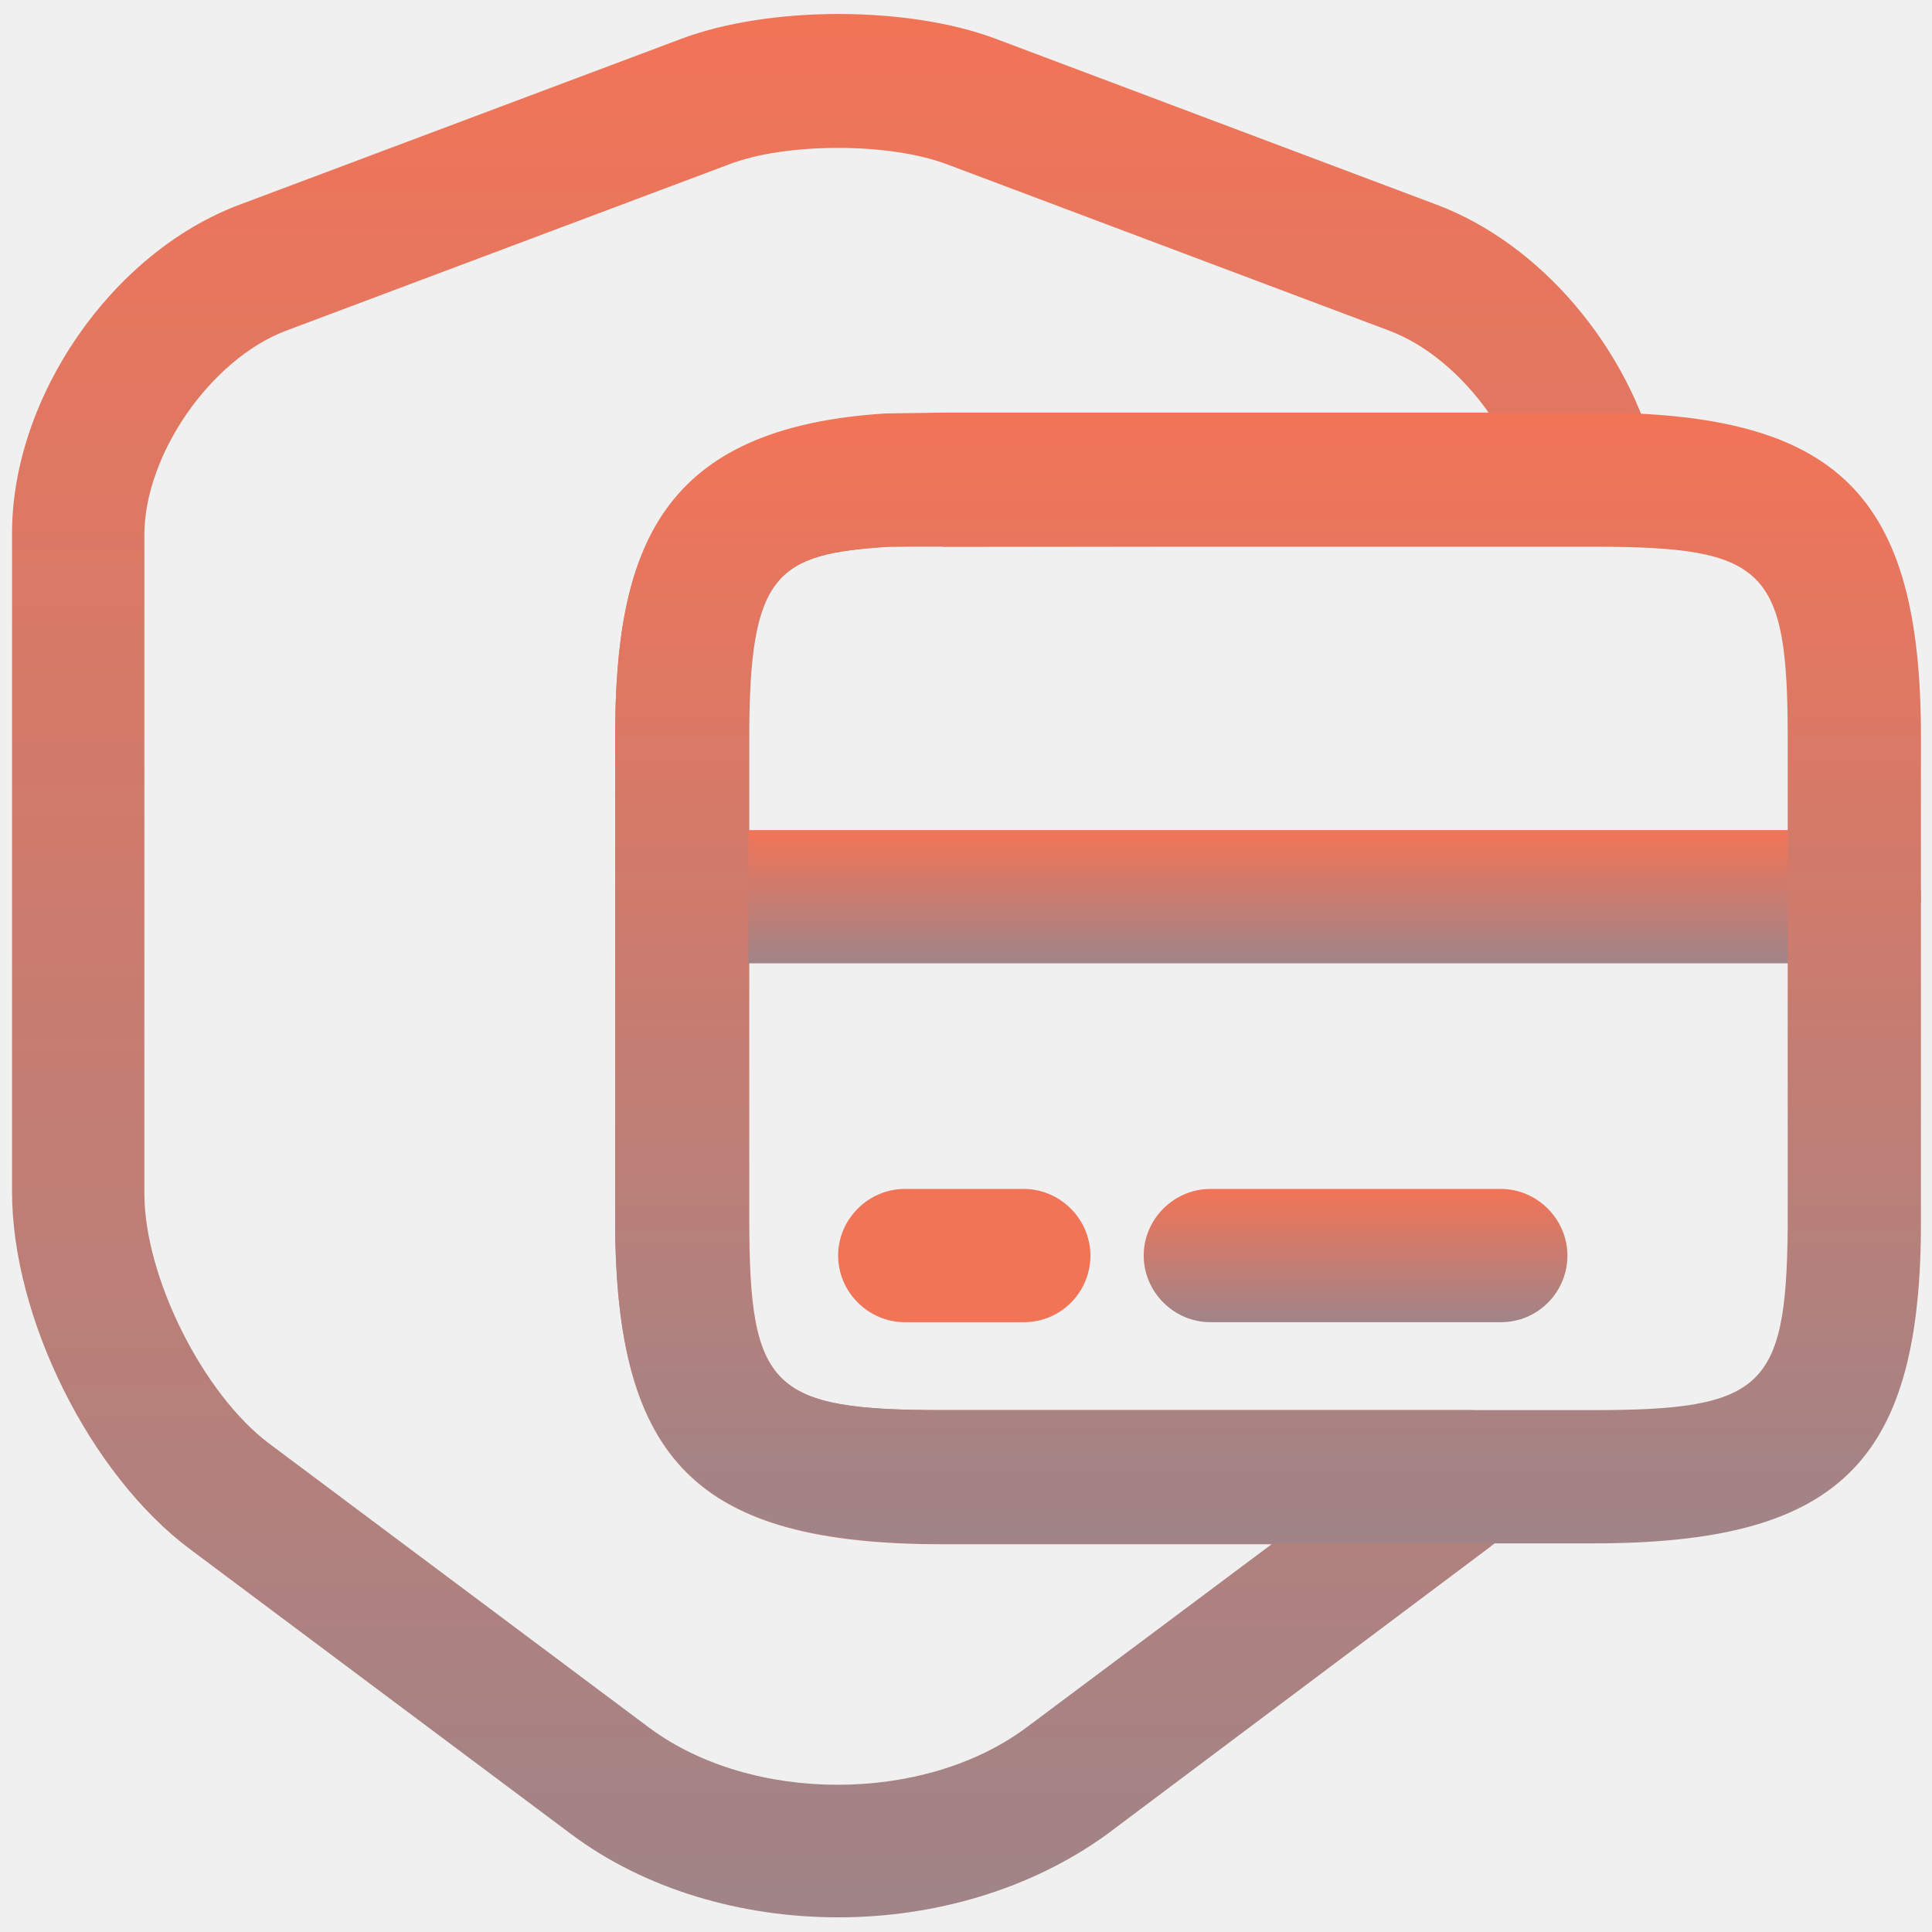
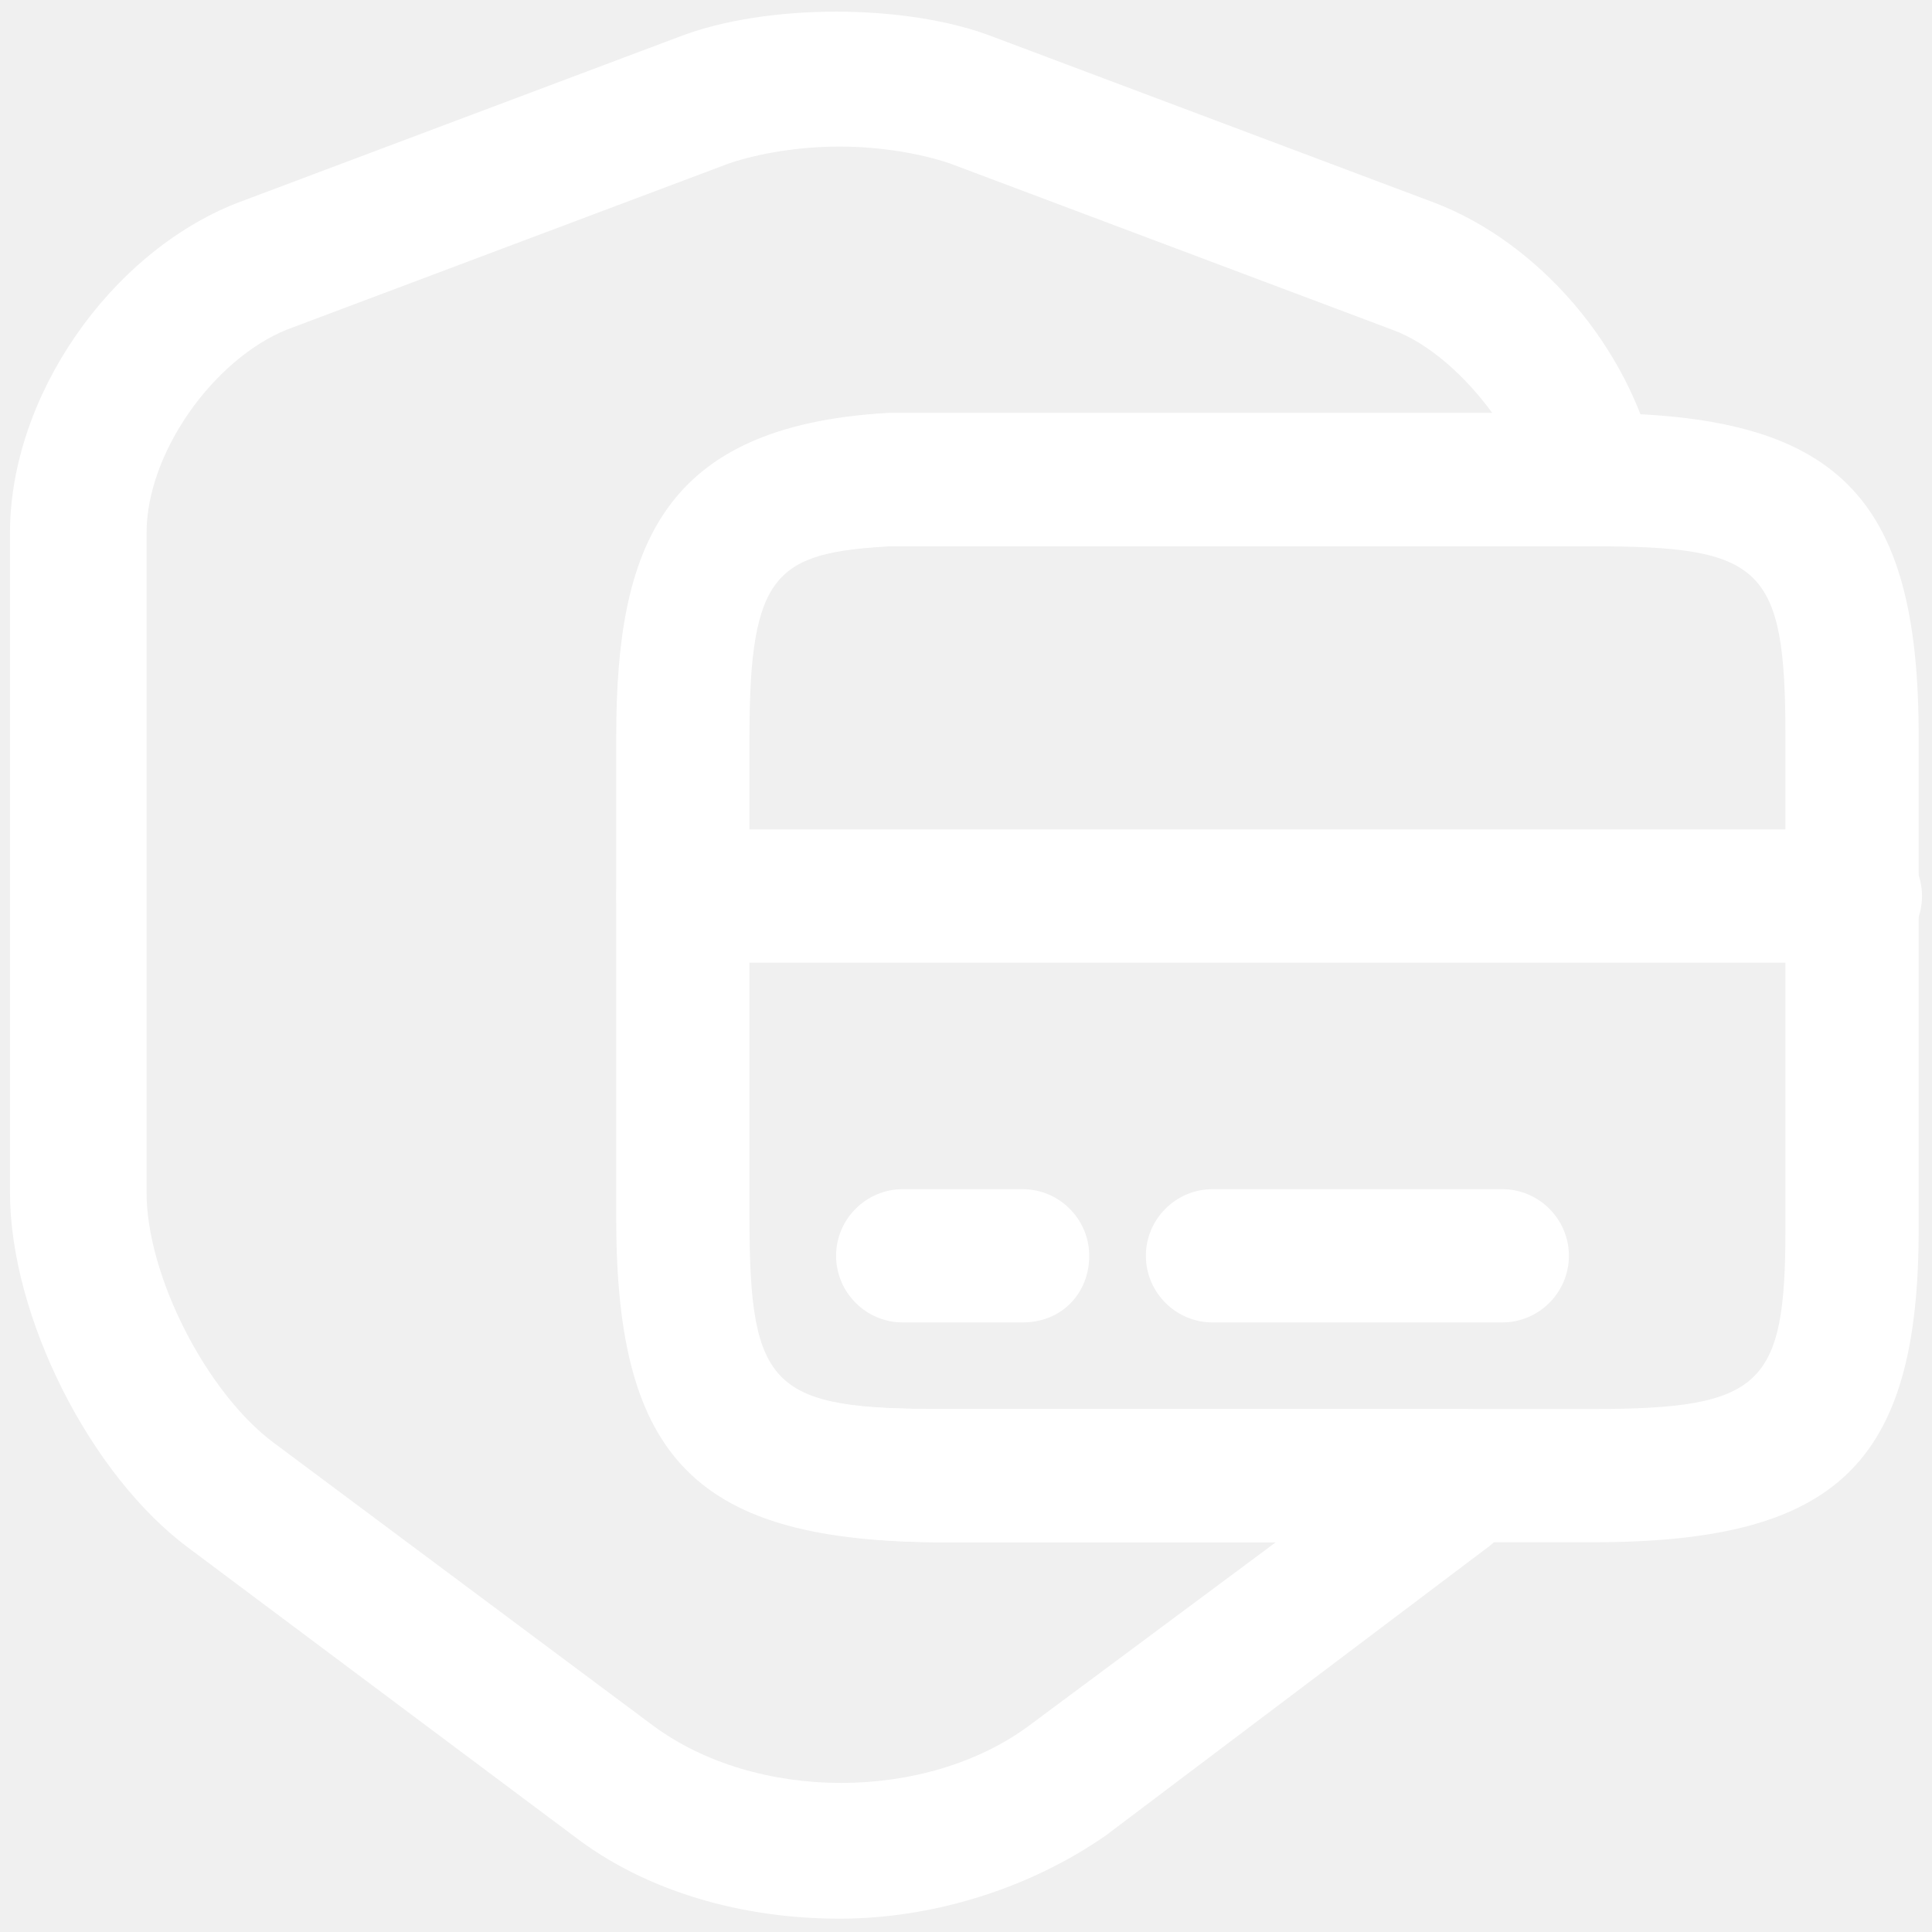
- <svg xmlns="http://www.w3.org/2000/svg" width="58" height="58" viewBox="0 0 58 58" fill="none">
-   <path d="M25.161 57.56C22.281 57.56 19.374 56.733 17.134 55.053L5.721 46.52C2.707 44.28 0.361 39.56 0.361 35.773V16.013C0.361 11.933 3.347 7.587 7.187 6.147L20.467 1.16C23.107 0.173 27.241 0.173 29.881 1.16L43.134 6.147C46.254 7.32 48.894 10.44 49.748 13.907C49.881 14.493 49.748 15.133 49.374 15.613C49.001 16.093 48.414 16.387 47.801 16.387L26.707 16.413C23.321 16.627 22.494 17.187 22.494 22.12V36.6C22.494 41.693 23.161 42.333 28.334 42.333H44.121C44.947 42.333 45.694 42.84 45.987 43.613C46.281 44.387 46.068 45.267 45.454 45.827C45.161 46.067 44.921 46.307 44.627 46.52L33.214 55.08C30.921 56.733 28.041 57.56 25.161 57.56ZM25.161 4.44C23.961 4.44 22.734 4.6 21.854 4.947L8.574 9.933C6.334 10.787 4.334 13.64 4.334 16.067V35.827C4.334 38.333 6.094 41.853 8.094 43.347L19.507 51.88C22.574 54.147 27.721 54.147 30.788 51.88L38.174 46.36H28.308C20.947 46.36 18.467 43.907 18.467 36.627V22.147C18.467 16.467 19.827 12.867 26.574 12.44L28.308 12.413H44.708C43.907 11.267 42.841 10.36 41.721 9.933L28.468 4.947C27.561 4.6 26.361 4.44 25.161 4.44Z" fill="url(#paint0_linear_13_28678)" />
-   <path d="M55.668 28.92H20.468C19.374 28.92 18.468 28.013 18.468 26.92C18.468 25.827 19.374 24.92 20.468 24.92H55.668C56.761 24.92 57.668 25.827 57.668 26.92C57.668 28.013 56.761 28.92 55.668 28.92Z" fill="url(#paint1_linear_13_28678)" />
-   <path d="M47.828 46.333H28.308C20.948 46.333 18.468 43.88 18.468 36.6V22.12C18.468 16.44 19.828 12.84 26.574 12.413L28.308 12.386H47.828C55.188 12.386 57.668 14.84 57.668 22.12V36.92C57.614 43.96 55.134 46.333 47.828 46.333ZM28.308 16.387L26.681 16.413C23.294 16.627 22.468 17.186 22.468 22.12V36.6C22.468 41.693 23.134 42.333 28.308 42.333H47.828C52.921 42.333 53.614 41.667 53.668 36.92V22.146C53.668 17.053 53.001 16.413 47.828 16.413H28.308V16.387Z" fill="url(#paint2_linear_13_28678)" />
-   <path d="M30.735 39.693H27.161C26.068 39.693 25.161 38.787 25.161 37.693C25.161 36.6 26.068 35.693 27.161 35.693H30.735C31.828 35.693 32.735 36.6 32.735 37.693C32.735 38.787 31.855 39.693 30.735 39.693Z" fill="#F27457" />
-   <path d="M45.055 39.693H36.335C35.241 39.693 34.335 38.787 34.335 37.693C34.335 36.6 35.241 35.693 36.335 35.693H45.055C46.148 35.693 47.055 36.6 47.055 37.693C47.055 38.787 46.175 39.693 45.055 39.693Z" fill="url(#paint3_linear_13_28678)" />
-   <defs>
-     <linearGradient id="paint0_linear_13_28678" x1="25.079" y1="0.42" x2="25.079" y2="57.56" gradientUnits="userSpaceOnUse">
-       <stop stop-color="#F27457" />
-       <stop offset="1" stop-color="#A08488" />
-     </linearGradient>
-     <linearGradient id="paint1_linear_13_28678" x1="38.068" y1="24.92" x2="38.068" y2="28.92" gradientUnits="userSpaceOnUse">
-       <stop stop-color="#F27457" />
-       <stop offset="1" stop-color="#A08488" />
-     </linearGradient>
-     <linearGradient id="paint2_linear_13_28678" x1="38.068" y1="12.386" x2="38.068" y2="46.333" gradientUnits="userSpaceOnUse">
-       <stop stop-color="#F27457" />
-       <stop offset="1" stop-color="#A08488" />
-     </linearGradient>
-     <linearGradient id="paint3_linear_13_28678" x1="40.695" y1="35.693" x2="40.695" y2="39.693" gradientUnits="userSpaceOnUse">
-       <stop stop-color="#F27457" />
-       <stop offset="1" stop-color="#A08488" />
-     </linearGradient>
-   </defs>
+ <svg xmlns="http://www.w3.org/2000/svg" version="1.1" id="Layer_1" x="0px" y="0px" viewBox="0 0 58 58" style="enable-background:new 0 0 58 58;" xml:space="preserve">
+   <style type="text/css">
+ 	.st0{fill:#FFFFFF;}
+ </style>
+   <path class="st0" d="M25.2,57.6c-2.9,0-5.8-0.8-8-2.5L5.7,46.5c-3-2.2-5.4-7-5.4-10.7V16c0-4.1,3-8.4,6.8-9.9l13.3-5  c2.6-1,6.8-1,9.4,0l13.3,5c3.1,1.2,5.8,4.3,6.6,7.8c0.1,0.6,0,1.2-0.4,1.7c-0.4,0.5-1,0.8-1.6,0.8l-21.1,0c-3.4,0.2-4.2,0.8-4.2,5.7  v14.5c0,5.1,0.7,5.7,5.8,5.7h15.8c0.8,0,1.6,0.5,1.9,1.3c0.3,0.8,0.1,1.7-0.5,2.2c-0.3,0.2-0.5,0.5-0.8,0.7l-11.4,8.6  C30.9,56.7,28,57.6,25.2,57.6z M25.2,4.4c-1.2,0-2.4,0.2-3.3,0.5l-13.3,5c-2.2,0.9-4.2,3.7-4.2,6.1v19.8c0,2.5,1.8,6,3.8,7.5  l11.4,8.5c3.1,2.3,8.2,2.3,11.3,0l7.4-5.5h-9.9c-7.4,0-9.8-2.5-9.8-9.7V22.1c0-5.7,1.4-9.3,8.1-9.7l1.7,0h16.4  c-0.8-1.1-1.9-2.1-3-2.5l-13.3-5C27.6,4.6,26.4,4.4,25.2,4.4z" />
+   <path class="st0" d="M55.7,28.9H20.5c-1.1,0-2-0.9-2-2c0-1.1,0.9-2,2-2h35.2c1.1,0,2,0.9,2,2C57.7,28,56.8,28.9,55.7,28.9z" />
+   <path class="st0" d="M47.8,46.3H28.3c-7.4,0-9.8-2.5-9.8-9.7V22.1c0-5.7,1.4-9.3,8.1-9.7l1.7,0h19.5c7.4,0,9.8,2.5,9.8,9.7v14.8  C57.6,44,55.1,46.3,47.8,46.3z M28.3,16.4l-1.6,0c-3.4,0.2-4.2,0.8-4.2,5.7v14.5c0,5.1,0.7,5.7,5.8,5.7h19.5c5.1,0,5.8-0.7,5.8-5.4  V22.1c0-5.1-0.7-5.7-5.8-5.7L28.3,16.4L28.3,16.4z" />
+   <path class="st0" d="M30.7,39.7h-3.6c-1.1,0-2-0.9-2-2c0-1.1,0.9-2,2-2h3.6c1.1,0,2,0.9,2,2C32.7,38.8,31.9,39.7,30.7,39.7z" />
+   <path class="st0" d="M45.1,39.7h-8.7c-1.1,0-2-0.9-2-2c0-1.1,0.9-2,2-2h8.7c1.1,0,2,0.9,2,2C47.1,38.8,46.2,39.7,45.1,39.7z" />
</svg>
